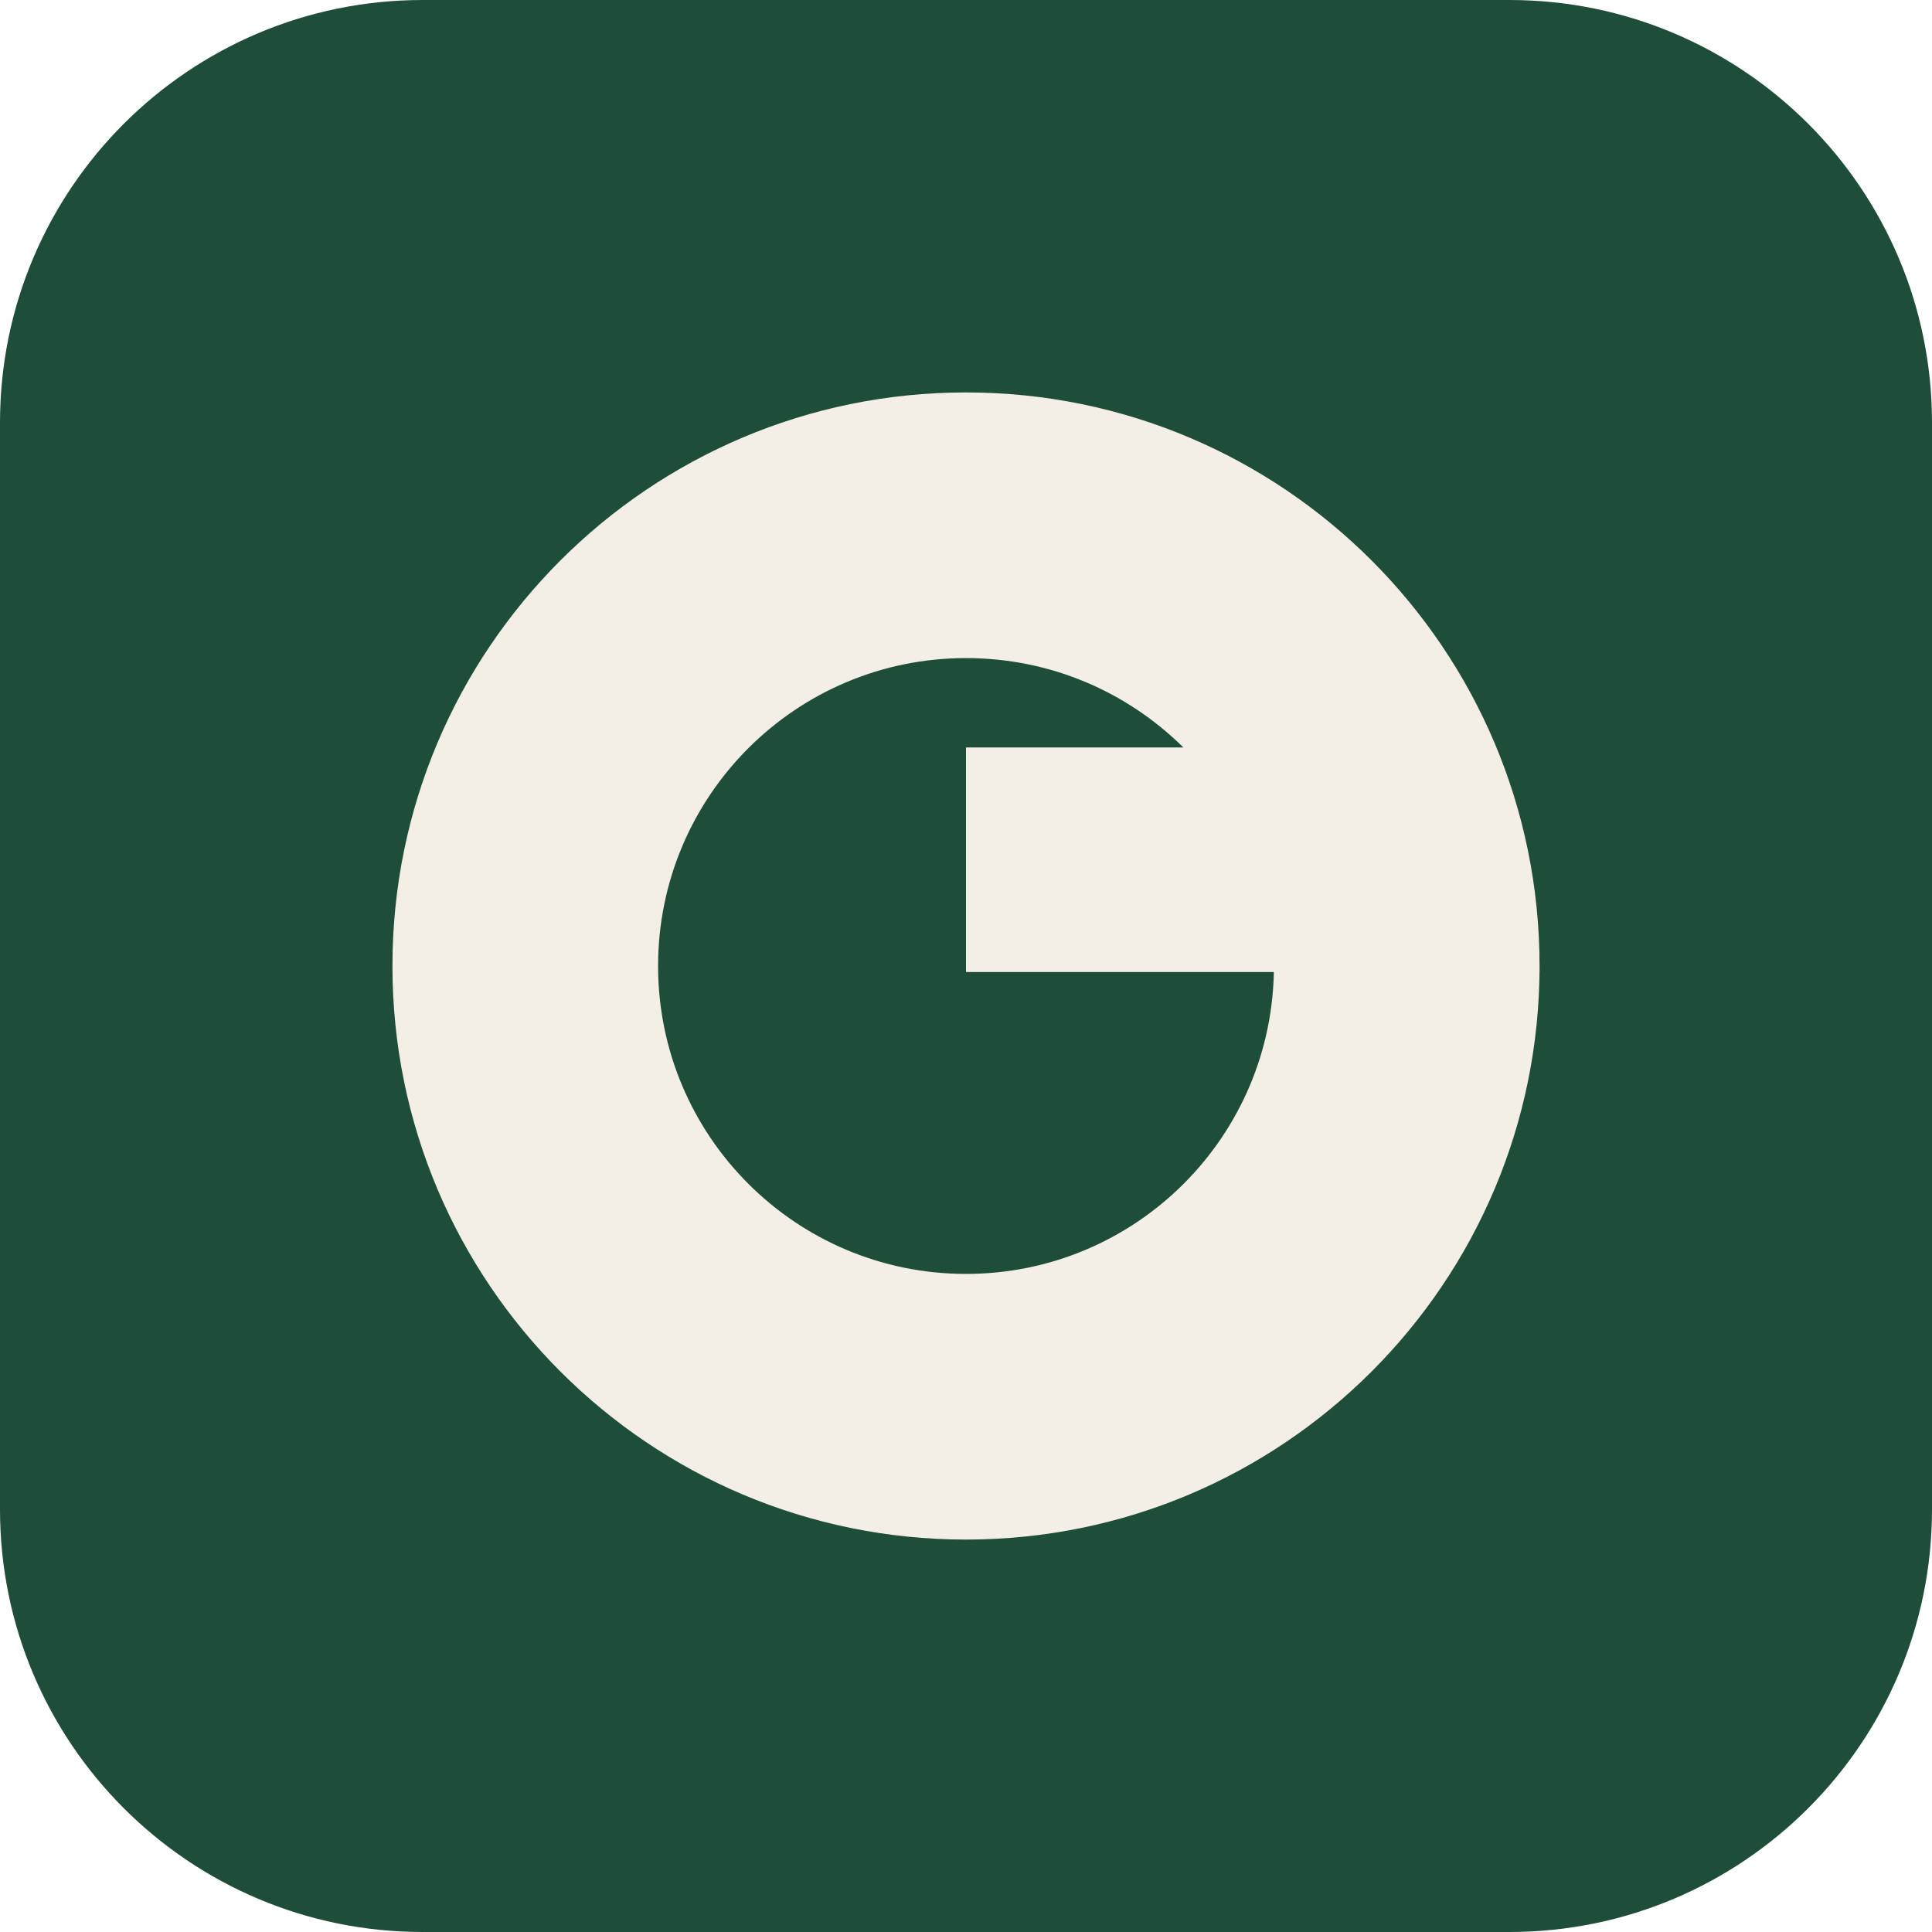
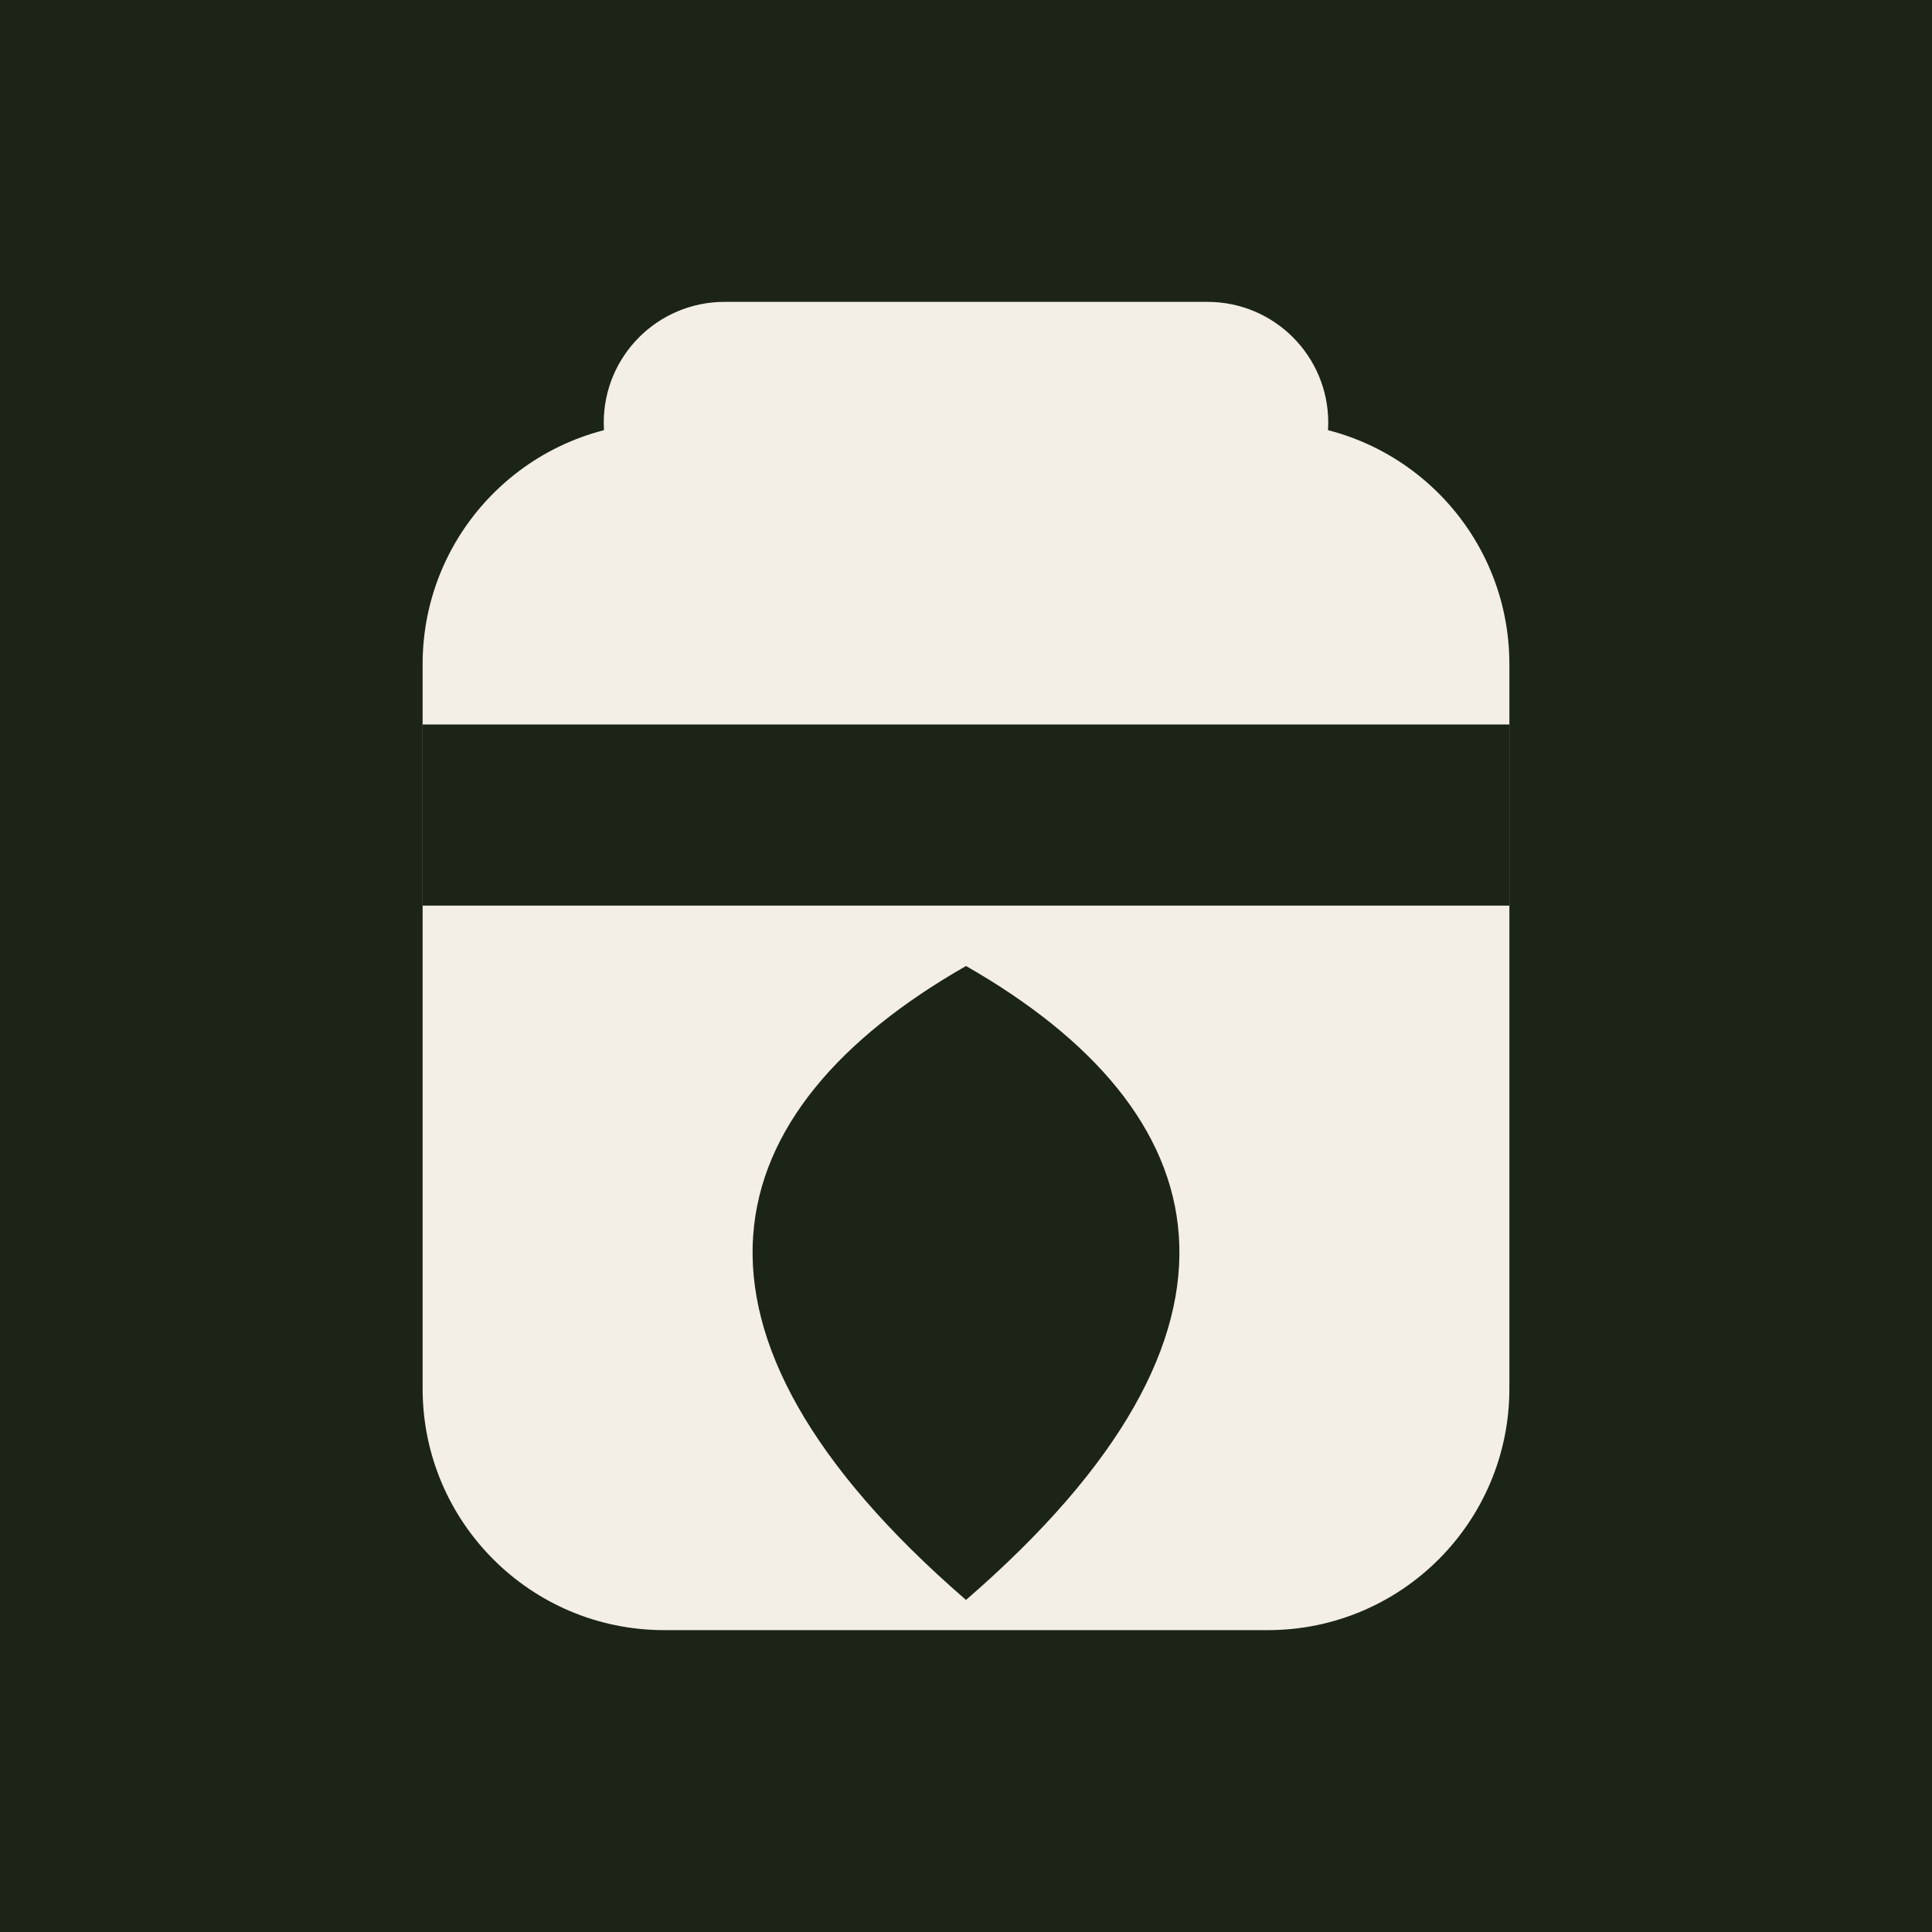
- <svg xmlns="http://www.w3.org/2000/svg" viewBox="0 0 32 32">
-   <rect width="32" height="32" rx="7" fill="#1E4D3A" />
-   <path fill="#F3EFE6" d="M16 6.5A9.5 9.5 0 1 0 25.5 16h-4.4A5.1 5.1 0 1 1 16 10.9c1.4 0 2.67.56 3.6 1.48H16v3.72h9.5V16A9.5 9.5 0 0 0 16 6.5z" />
+ <svg xmlns="http://www.w3.org/2000/svg" viewBox="0 0 32 32" role="img" aria-label="GốcPro">
+   <rect width="32" height="32" fill="#1C2418" />
+   <rect x="7" y="7" width="18" height="20" rx="4" fill="#F3EFE6" />
+   <rect x="10" y="5" width="12" height="4" rx="2" fill="#F3EFE6" />
+   <rect x="7" y="12" width="18" height="3" fill="#1C2418" />
+   <path fill="#1C2418" d="M16 16c4.2 2.4 5.2 6 0 10.5C10.8 22 11.8 18.4 16 16z" />
</svg>
